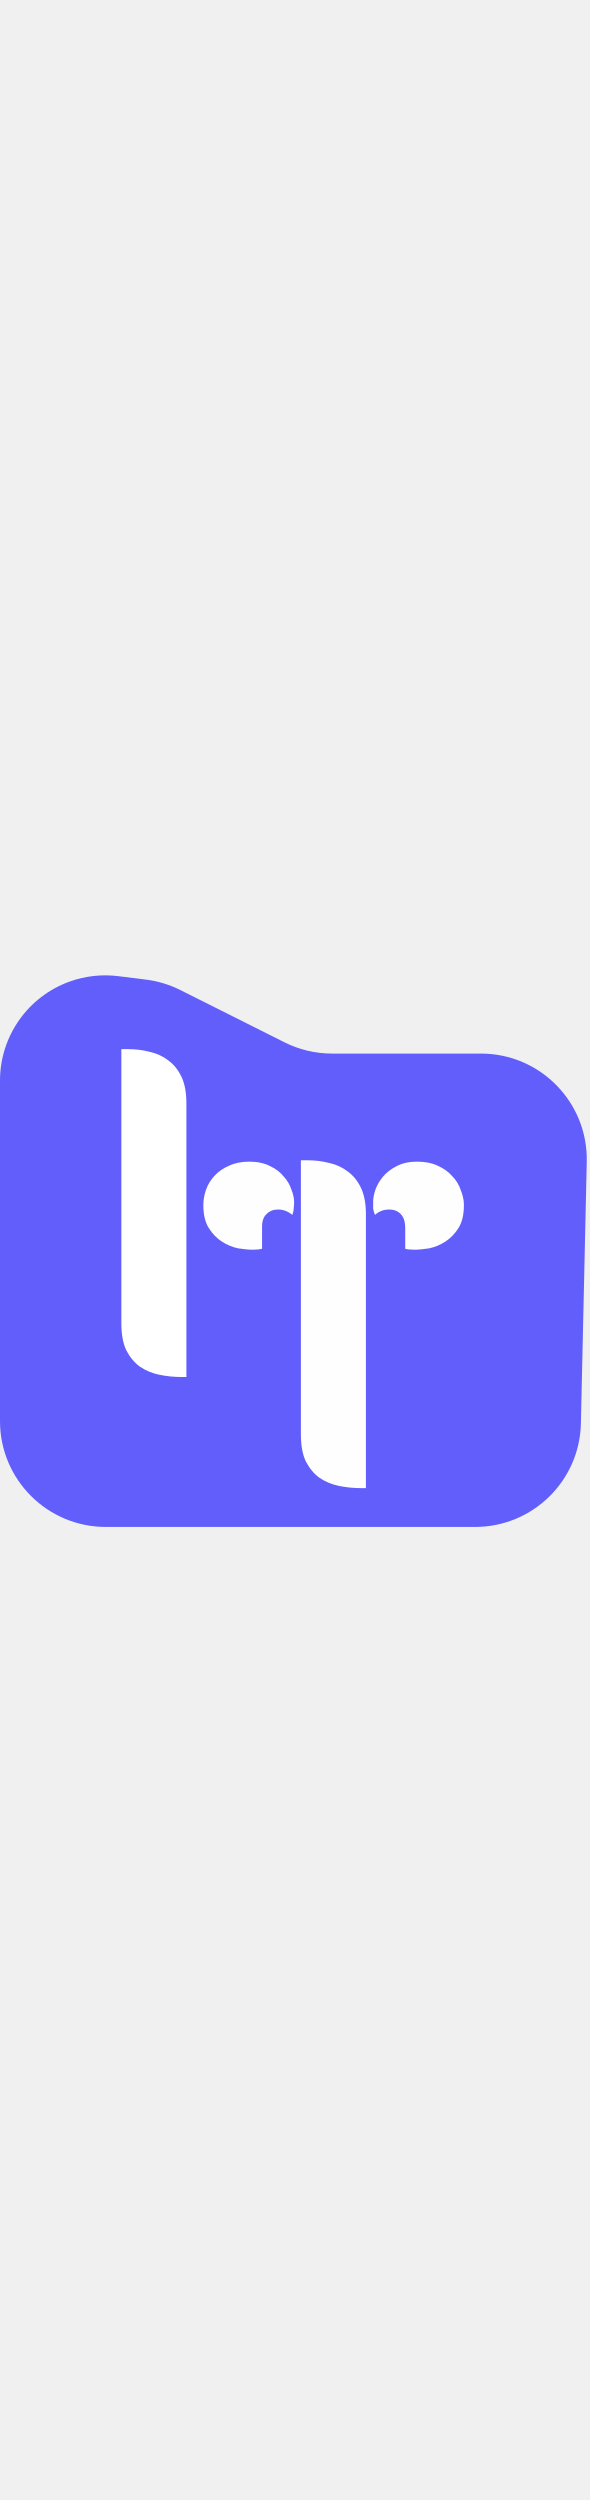
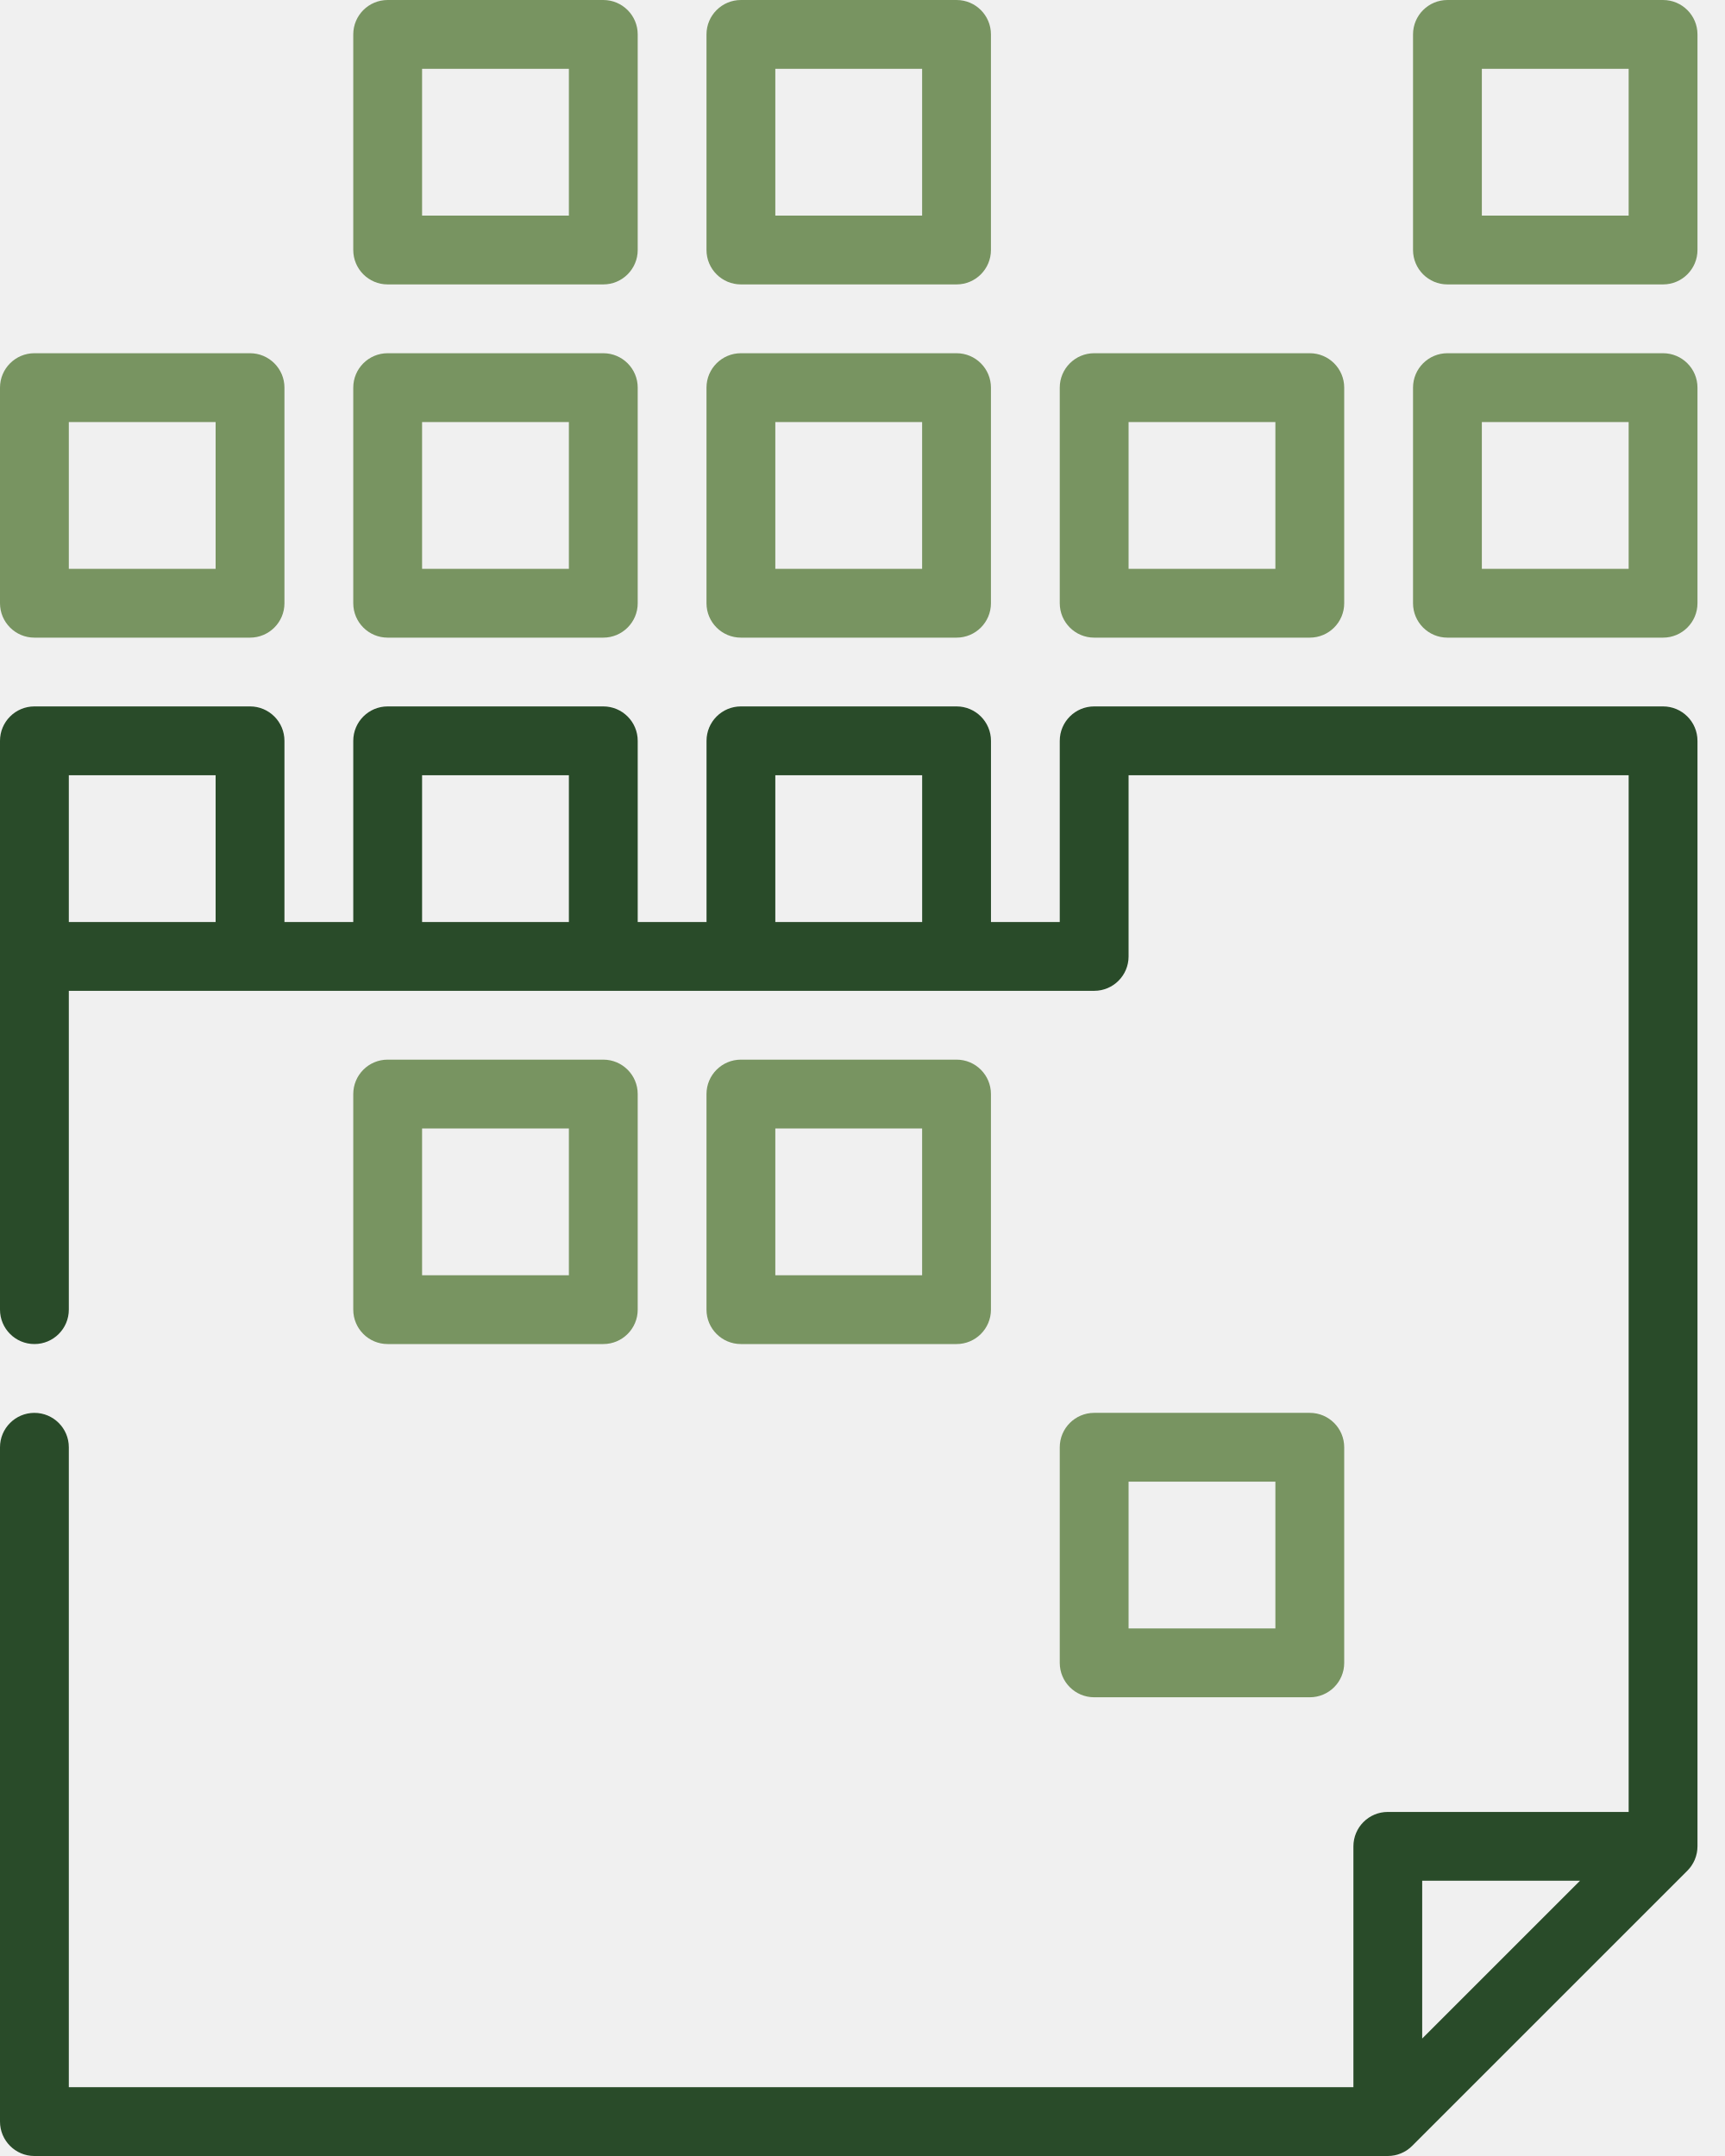
- <svg xmlns="http://www.w3.org/2000/svg" width="37" height="157" viewBox="0 0 167 157" fill="none">
-   <path d="M0 30.494C0 17.878 7.932 6.626 19.814 2.386C24.21 0.817 28.913 0.302 33.545 0.881L41.379 1.86C44.768 2.284 48.06 3.283 51.113 4.815L80.65 19.638C84.825 21.733 89.433 22.824 94.105 22.824H136.322C153.153 22.824 166.69 36.668 166.314 53.495L164.656 127.671C164.291 143.974 150.971 157 134.663 157H30C13.431 157 0 143.569 0 127V30.494Z" fill="#615EFC" />
-   <path d="M52.832 114.5H51.552C49.333 114.5 47.2 114.287 45.152 113.86C43.104 113.434 41.269 112.666 39.648 111.556C38.112 110.447 36.832 108.911 35.808 106.948C34.869 104.986 34.4 102.426 34.4 99.268V21.572H36.448C38.496 21.572 40.501 21.828 42.464 22.34C44.427 22.767 46.176 23.578 47.712 24.772C49.248 25.882 50.485 27.418 51.424 29.38C52.363 31.343 52.832 33.86 52.832 36.932V114.5Z" fill="white" />
-   <path d="M103.72 146H102.44C100.221 146 98.088 145.787 96.04 145.36C93.992 144.934 92.157 144.166 90.536 143.056C89 141.947 87.72 140.411 86.696 138.448C85.757 136.486 85.288 133.926 85.288 130.768V53.072H87.336C89.384 53.072 91.389 53.328 93.352 53.84C95.315 54.267 97.064 55.078 98.6 56.272C100.136 57.382 101.373 58.918 102.312 60.88C103.251 62.843 103.72 65.36 103.72 68.432V146ZM57.64 65.744C57.64 64.294 57.896 62.843 58.408 61.392C58.92 59.942 59.731 58.619 60.84 57.424C61.949 56.23 63.315 55.291 64.936 54.608C66.557 53.84 68.477 53.456 70.696 53.456C73 53.456 74.963 53.883 76.584 54.736C78.205 55.504 79.485 56.486 80.424 57.68C81.448 58.79 82.173 60.027 82.6 61.392C83.112 62.672 83.368 63.824 83.368 64.848C83.368 65.531 83.325 66.171 83.24 66.768C83.24 67.28 83.112 67.878 82.856 68.56C81.661 67.536 80.296 67.024 78.76 67.024C77.48 67.024 76.413 67.451 75.56 68.304C74.707 69.072 74.28 70.267 74.28 71.888V78.16C73.597 78.331 72.744 78.416 71.72 78.416C70.525 78.416 69.117 78.288 67.496 78.032C65.875 77.691 64.339 77.051 62.888 76.112C61.437 75.174 60.2 73.894 59.176 72.272C58.152 70.651 57.64 68.475 57.64 65.744ZM131.496 65.744C131.496 68.475 130.984 70.651 129.96 72.272C128.936 73.894 127.699 75.174 126.248 76.112C124.797 77.051 123.261 77.691 121.64 78.032C120.019 78.288 118.611 78.416 117.416 78.416C116.392 78.416 115.539 78.331 114.856 78.16V72.272C114.856 70.48 114.429 69.158 113.576 68.304C112.723 67.451 111.656 67.024 110.376 67.024C108.755 67.024 107.389 67.536 106.28 68.56C106.024 67.878 105.853 67.28 105.768 66.768C105.768 66.171 105.768 65.531 105.768 64.848C105.768 63.824 105.981 62.672 106.408 61.392C106.92 60.027 107.645 58.79 108.584 57.68C109.608 56.486 110.888 55.504 112.424 54.736C114.045 53.883 115.965 53.456 118.184 53.456C120.488 53.456 122.451 53.84 124.072 54.608C125.779 55.376 127.144 56.358 128.168 57.552C129.277 58.662 130.088 59.984 130.6 61.52C131.197 62.971 131.496 64.379 131.496 65.744Z" fill="white" fill-opacity="0.99" />
+ <svg xmlns="http://www.w3.org/2000/svg" width="48" height="60" viewBox="0 0 48 60" fill="none">
+   <path d="M6.957 9.83H0.957C0.429 9.83 0 10.259 0 10.787V16.788C0 17.316 0.429 17.745 0.957 17.745H6.957C7.486 17.745 7.915 17.316 7.915 16.788V10.787C7.915 10.259 7.486 9.83 6.957 9.83ZM6 15.83H1.915V11.745H6V15.83Z" fill="#789461" />
+   <path d="M16.787 9.83H10.787C10.258 9.83 9.83 10.259 9.83 10.787V16.788C9.83 17.316 10.258 17.745 10.787 17.745H16.787C17.316 17.745 17.745 17.316 17.745 16.788V10.787C17.745 10.259 17.316 9.83 16.787 9.83ZM15.83 15.83H11.745V11.745H15.83V15.83Z" fill="#789461" />
+   <path d="M16.787 29.489H10.787C10.258 29.489 9.83 29.918 9.83 30.447V36.447C9.83 36.975 10.258 37.404 10.787 37.404H16.787C17.316 37.404 17.745 36.975 17.745 36.447V30.447C17.745 29.918 17.316 29.489 16.787 29.489ZM15.83 35.489H11.745V31.404H15.83V35.489Z" fill="#789461" />
+   <path d="M26.617 29.489H20.617C20.088 29.489 19.659 29.918 19.659 30.447V36.447C19.659 36.975 20.088 37.404 20.617 37.404H26.617C27.146 37.404 27.574 36.975 27.574 36.447V30.447C27.574 29.918 27.146 29.489 26.617 29.489ZM25.659 35.489H21.574V31.404H25.659V35.489Z" fill="#789461" />
+   <path d="M36.447 39.319H30.447C29.918 39.319 29.489 39.748 29.489 40.277V46.277C29.489 46.806 29.918 47.234 30.447 47.234H36.447C36.975 47.234 37.404 46.806 37.404 46.277V40.277C37.404 39.748 36.975 39.319 36.447 39.319ZM35.489 45.319H31.404V41.234H35.489V45.319Z" fill="#789461" />
+   <path d="M26.617 9.83H20.617C20.088 9.83 19.659 10.259 19.659 10.787V16.788C19.659 17.316 20.088 17.745 20.617 17.745H26.617C27.146 17.745 27.574 17.316 27.574 16.788V10.787C27.574 10.259 27.146 9.83 26.617 9.83ZM25.659 15.83H21.574V11.745H25.659V15.83Z" fill="#789461" />
+   <path d="M36.447 9.83H30.447C29.918 9.83 29.489 10.259 29.489 10.787V16.788C29.489 17.316 29.918 17.745 30.447 17.745H36.447C36.975 17.745 37.404 17.316 37.404 16.788V10.787C37.404 10.259 36.975 9.83 36.447 9.83ZM35.489 15.83H31.404V11.745H35.489V15.83Z" fill="#789461" />
+   <path d="M46.276 9.83H40.276C39.748 9.83 39.319 10.259 39.319 10.787V16.788C39.319 17.316 39.748 17.745 40.276 17.745H46.276C46.805 17.745 47.234 17.316 47.234 16.788V10.787C47.234 10.259 46.805 9.83 46.276 9.83ZM45.319 15.83H41.234V11.745H45.319V15.83Z" fill="#789461" />
+   <path d="M16.787 0H10.787C10.258 0 9.83 0.429 9.83 0.957V6.957C9.83 7.486 10.258 7.915 10.787 7.915H16.787C17.316 7.915 17.745 7.486 17.745 6.957V0.957C17.745 0.429 17.316 0 16.787 0ZM15.83 6H11.745V1.915H15.83V6Z" fill="#789461" />
+   <path d="M26.617 0H20.617C20.088 0 19.659 0.429 19.659 0.957V6.957C19.659 7.486 20.088 7.915 20.617 7.915H26.617C27.146 7.915 27.574 7.486 27.574 6.957V0.957C27.574 0.429 27.146 0 26.617 0ZM25.659 6H21.574V1.915H25.659V6Z" fill="#789461" />
+   <path d="M46.276 0H40.276C39.748 0 39.319 0.429 39.319 0.957V6.957C39.319 7.486 39.748 7.915 40.276 7.915H46.276C46.805 7.915 47.234 7.486 47.234 6.957V0.957C47.234 0.429 46.805 0 46.276 0ZM45.319 6H41.234V1.915H45.319V6Z" fill="#789461" />
+   <path d="M46.276 19.659H30.447C29.918 19.659 29.489 20.088 29.489 20.617V25.659H27.575V20.617C27.575 20.088 27.146 19.659 26.617 19.659H20.617C20.088 19.659 19.66 20.088 19.66 20.617V25.659H17.745V20.617C17.745 20.088 17.316 19.659 16.787 19.659H10.787C10.259 19.659 9.83 20.088 9.83 20.617V25.659H7.915V20.617C7.915 20.088 7.486 19.659 6.958 19.659H0.958C0.429 19.659 0 20.088 0 20.617V36.446C0 36.975 0.429 37.404 0.958 37.404C1.486 37.404 1.915 36.975 1.915 36.446V27.574H30.447C30.976 27.574 31.404 27.145 31.404 26.617V21.574H45.319V50.425H38.617C38.088 50.425 37.66 50.854 37.66 51.383V58.085H1.915V40.276C1.915 39.748 1.486 39.319 0.957 39.319C0.429 39.319 0 39.748 0 40.276V59.042C0 59.571 0.429 60 0.957 60H38.617C38.649 60 38.681 59.998 38.712 59.995C38.735 59.992 38.757 59.989 38.778 59.985C38.787 59.983 38.797 59.983 38.806 59.981C38.831 59.976 38.857 59.969 38.882 59.962C38.887 59.96 38.892 59.959 38.896 59.958C38.922 59.95 38.946 59.941 38.971 59.931C38.975 59.929 38.98 59.928 38.984 59.926C39.007 59.917 39.029 59.906 39.051 59.895C39.057 59.892 39.063 59.889 39.069 59.886C39.089 59.876 39.108 59.864 39.127 59.852C39.134 59.847 39.142 59.843 39.15 59.838C39.167 59.826 39.183 59.814 39.199 59.801C39.208 59.794 39.217 59.789 39.225 59.782C39.244 59.766 39.262 59.749 39.28 59.732C39.285 59.727 39.29 59.724 39.294 59.719L46.953 52.06C46.975 52.038 46.996 52.014 47.016 51.99C47.021 51.984 47.026 51.977 47.031 51.971C47.045 51.953 47.059 51.934 47.072 51.915C47.076 51.909 47.079 51.903 47.083 51.896C47.096 51.876 47.109 51.856 47.12 51.834C47.123 51.83 47.125 51.825 47.127 51.82C47.139 51.797 47.151 51.774 47.161 51.75C47.162 51.746 47.163 51.743 47.164 51.739C47.175 51.714 47.184 51.688 47.192 51.662C47.193 51.658 47.194 51.654 47.195 51.65C47.203 51.624 47.21 51.598 47.215 51.571C47.217 51.563 47.217 51.555 47.219 51.547C47.223 51.524 47.227 51.502 47.229 51.478C47.232 51.447 47.234 51.415 47.234 51.383V20.617C47.234 20.088 46.805 19.659 46.276 19.659ZM6 25.659H1.915V21.574H6V25.659ZM15.83 25.659H11.745V21.574H15.83V25.659ZM25.66 25.659H21.574V21.574H25.66V25.659ZM39.574 56.731V52.34H43.965L39.574 56.731Z" fill="#294B29" />
</svg>
